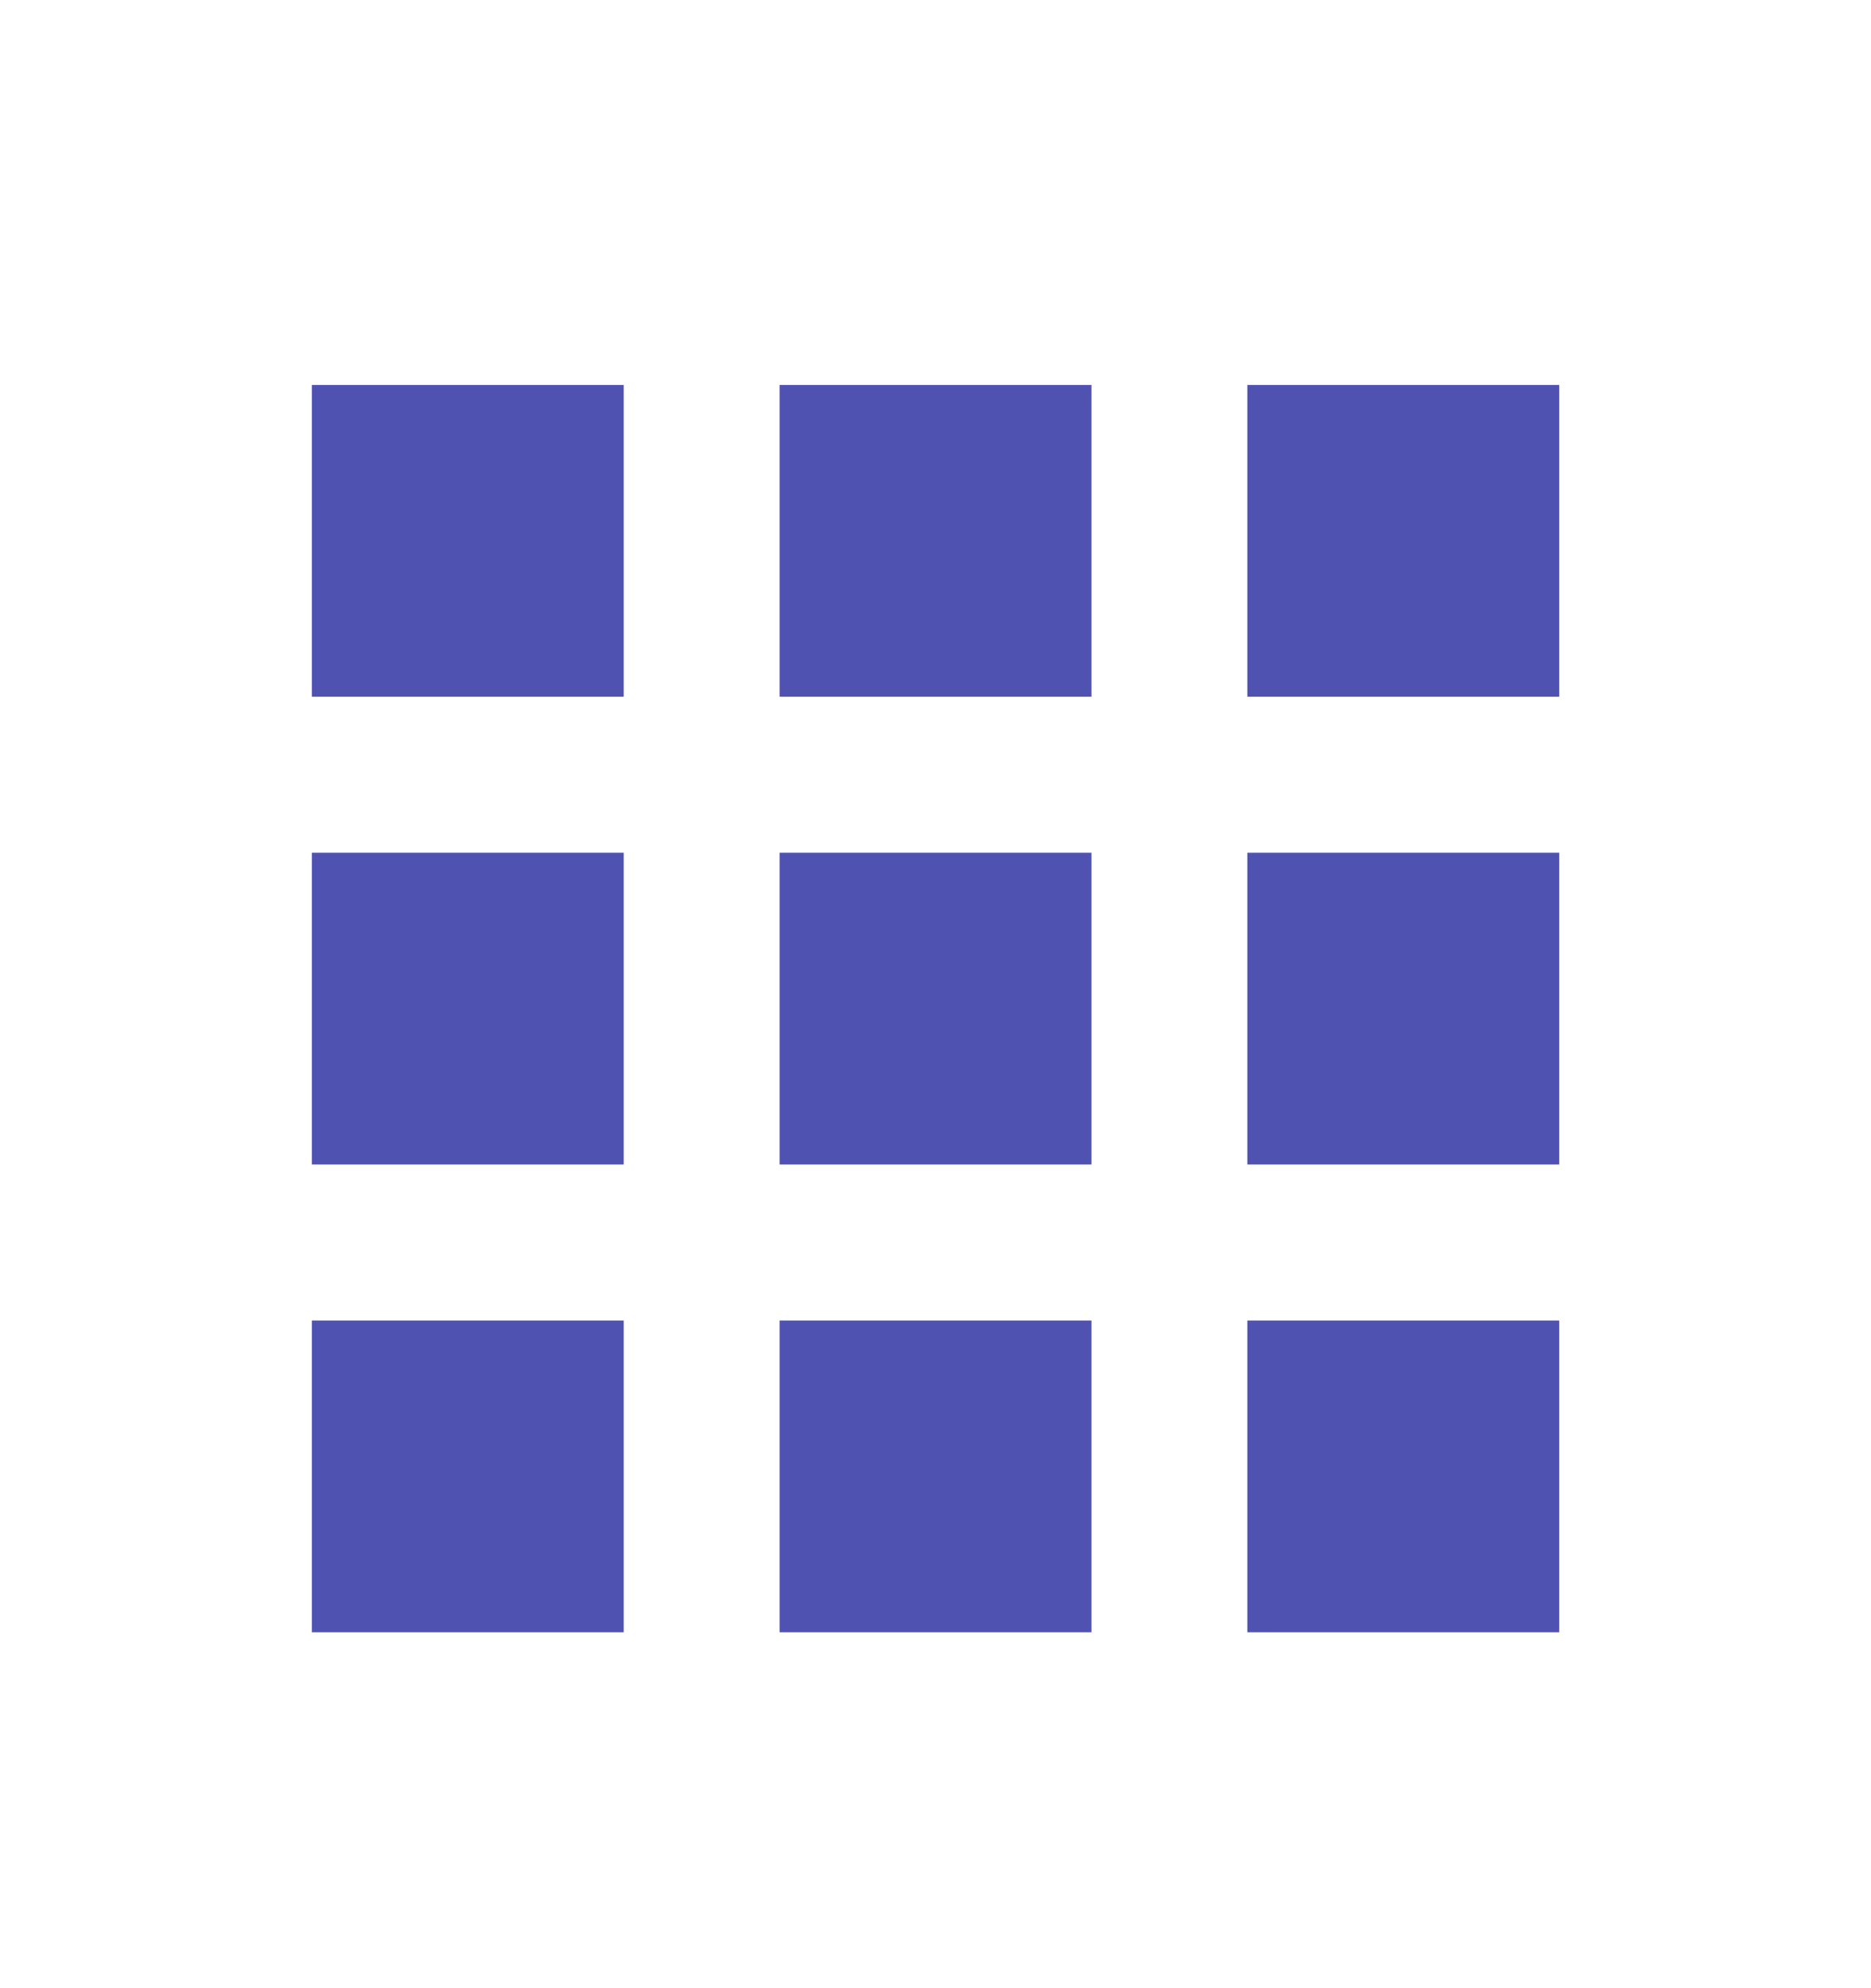
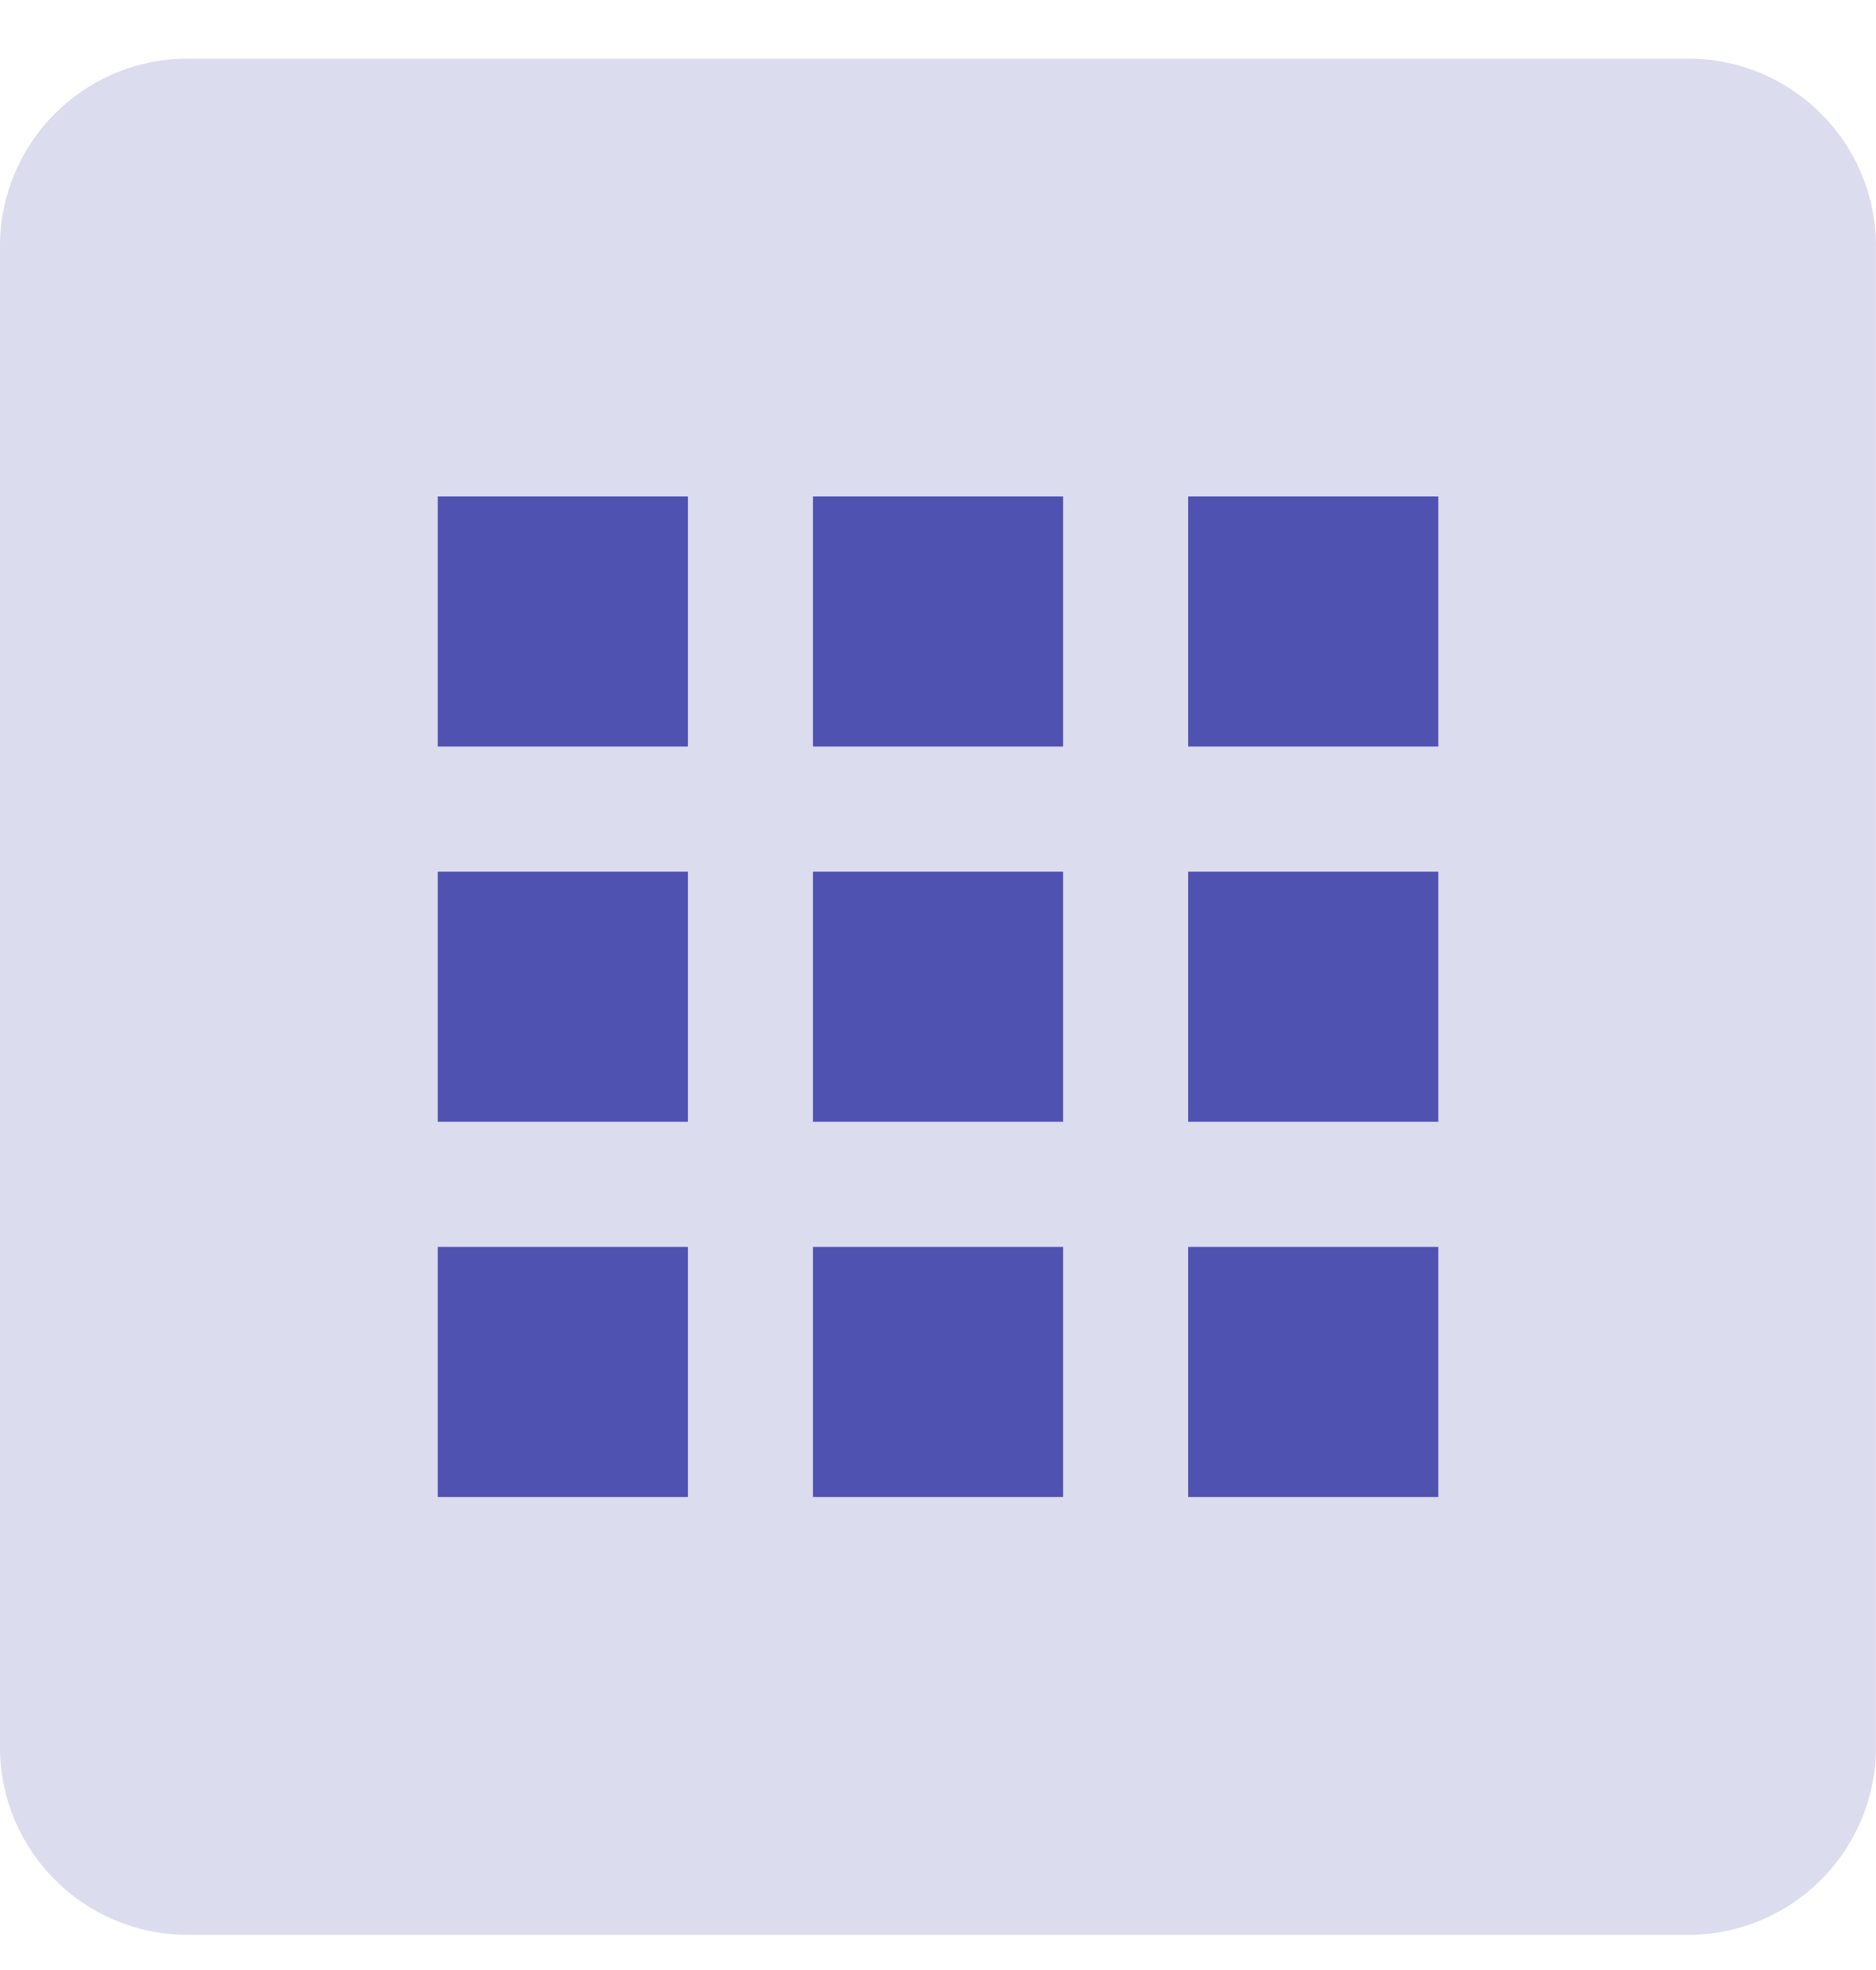
- <svg xmlns="http://www.w3.org/2000/svg" width="16" height="17" viewBox="0 0 16 17" fill="none">
-   <path d="M2.667 5.958H5.334V3.292H2.667V5.958ZM6.667 13.958H9.334V11.292H6.667V13.958ZM2.667 13.958H5.334V11.292H2.667V13.958ZM2.667 9.958H5.334V7.292H2.667V9.958ZM6.667 9.958H9.334V7.292H6.667V9.958ZM10.667 3.292V5.958H13.334V3.292H10.667ZM6.667 5.958H9.334V3.292H6.667V5.958ZM10.667 9.958H13.334V7.292H10.667V9.958ZM10.667 13.958H13.334V11.292H10.667V13.958Z" fill="#5052B2" />
+ <svg xmlns="http://www.w3.org/2000/svg" width="20" height="21" viewBox="0 0 20 21" fill="none">
+   <rect y="0.625" width="20" height="20" rx="2" fill="#DCDCEF" />
+   <path d="M4.667 7.958H7.334V5.292H4.667V7.958ZM8.667 15.958H11.334V13.292H8.667V15.958ZM4.667 15.958H7.334V13.292H4.667V15.958ZM4.667 11.958H7.334V9.292H4.667V11.958ZM8.667 11.958H11.334V9.292H8.667V11.958ZM12.667 5.292V7.958H15.334V5.292H12.667ZM8.667 7.958H11.334V5.292H8.667V7.958ZM12.667 11.958H15.334V9.292H12.667V11.958ZM12.667 15.958H15.334V13.292H12.667V15.958Z" fill="#5052B2" />
</svg>
